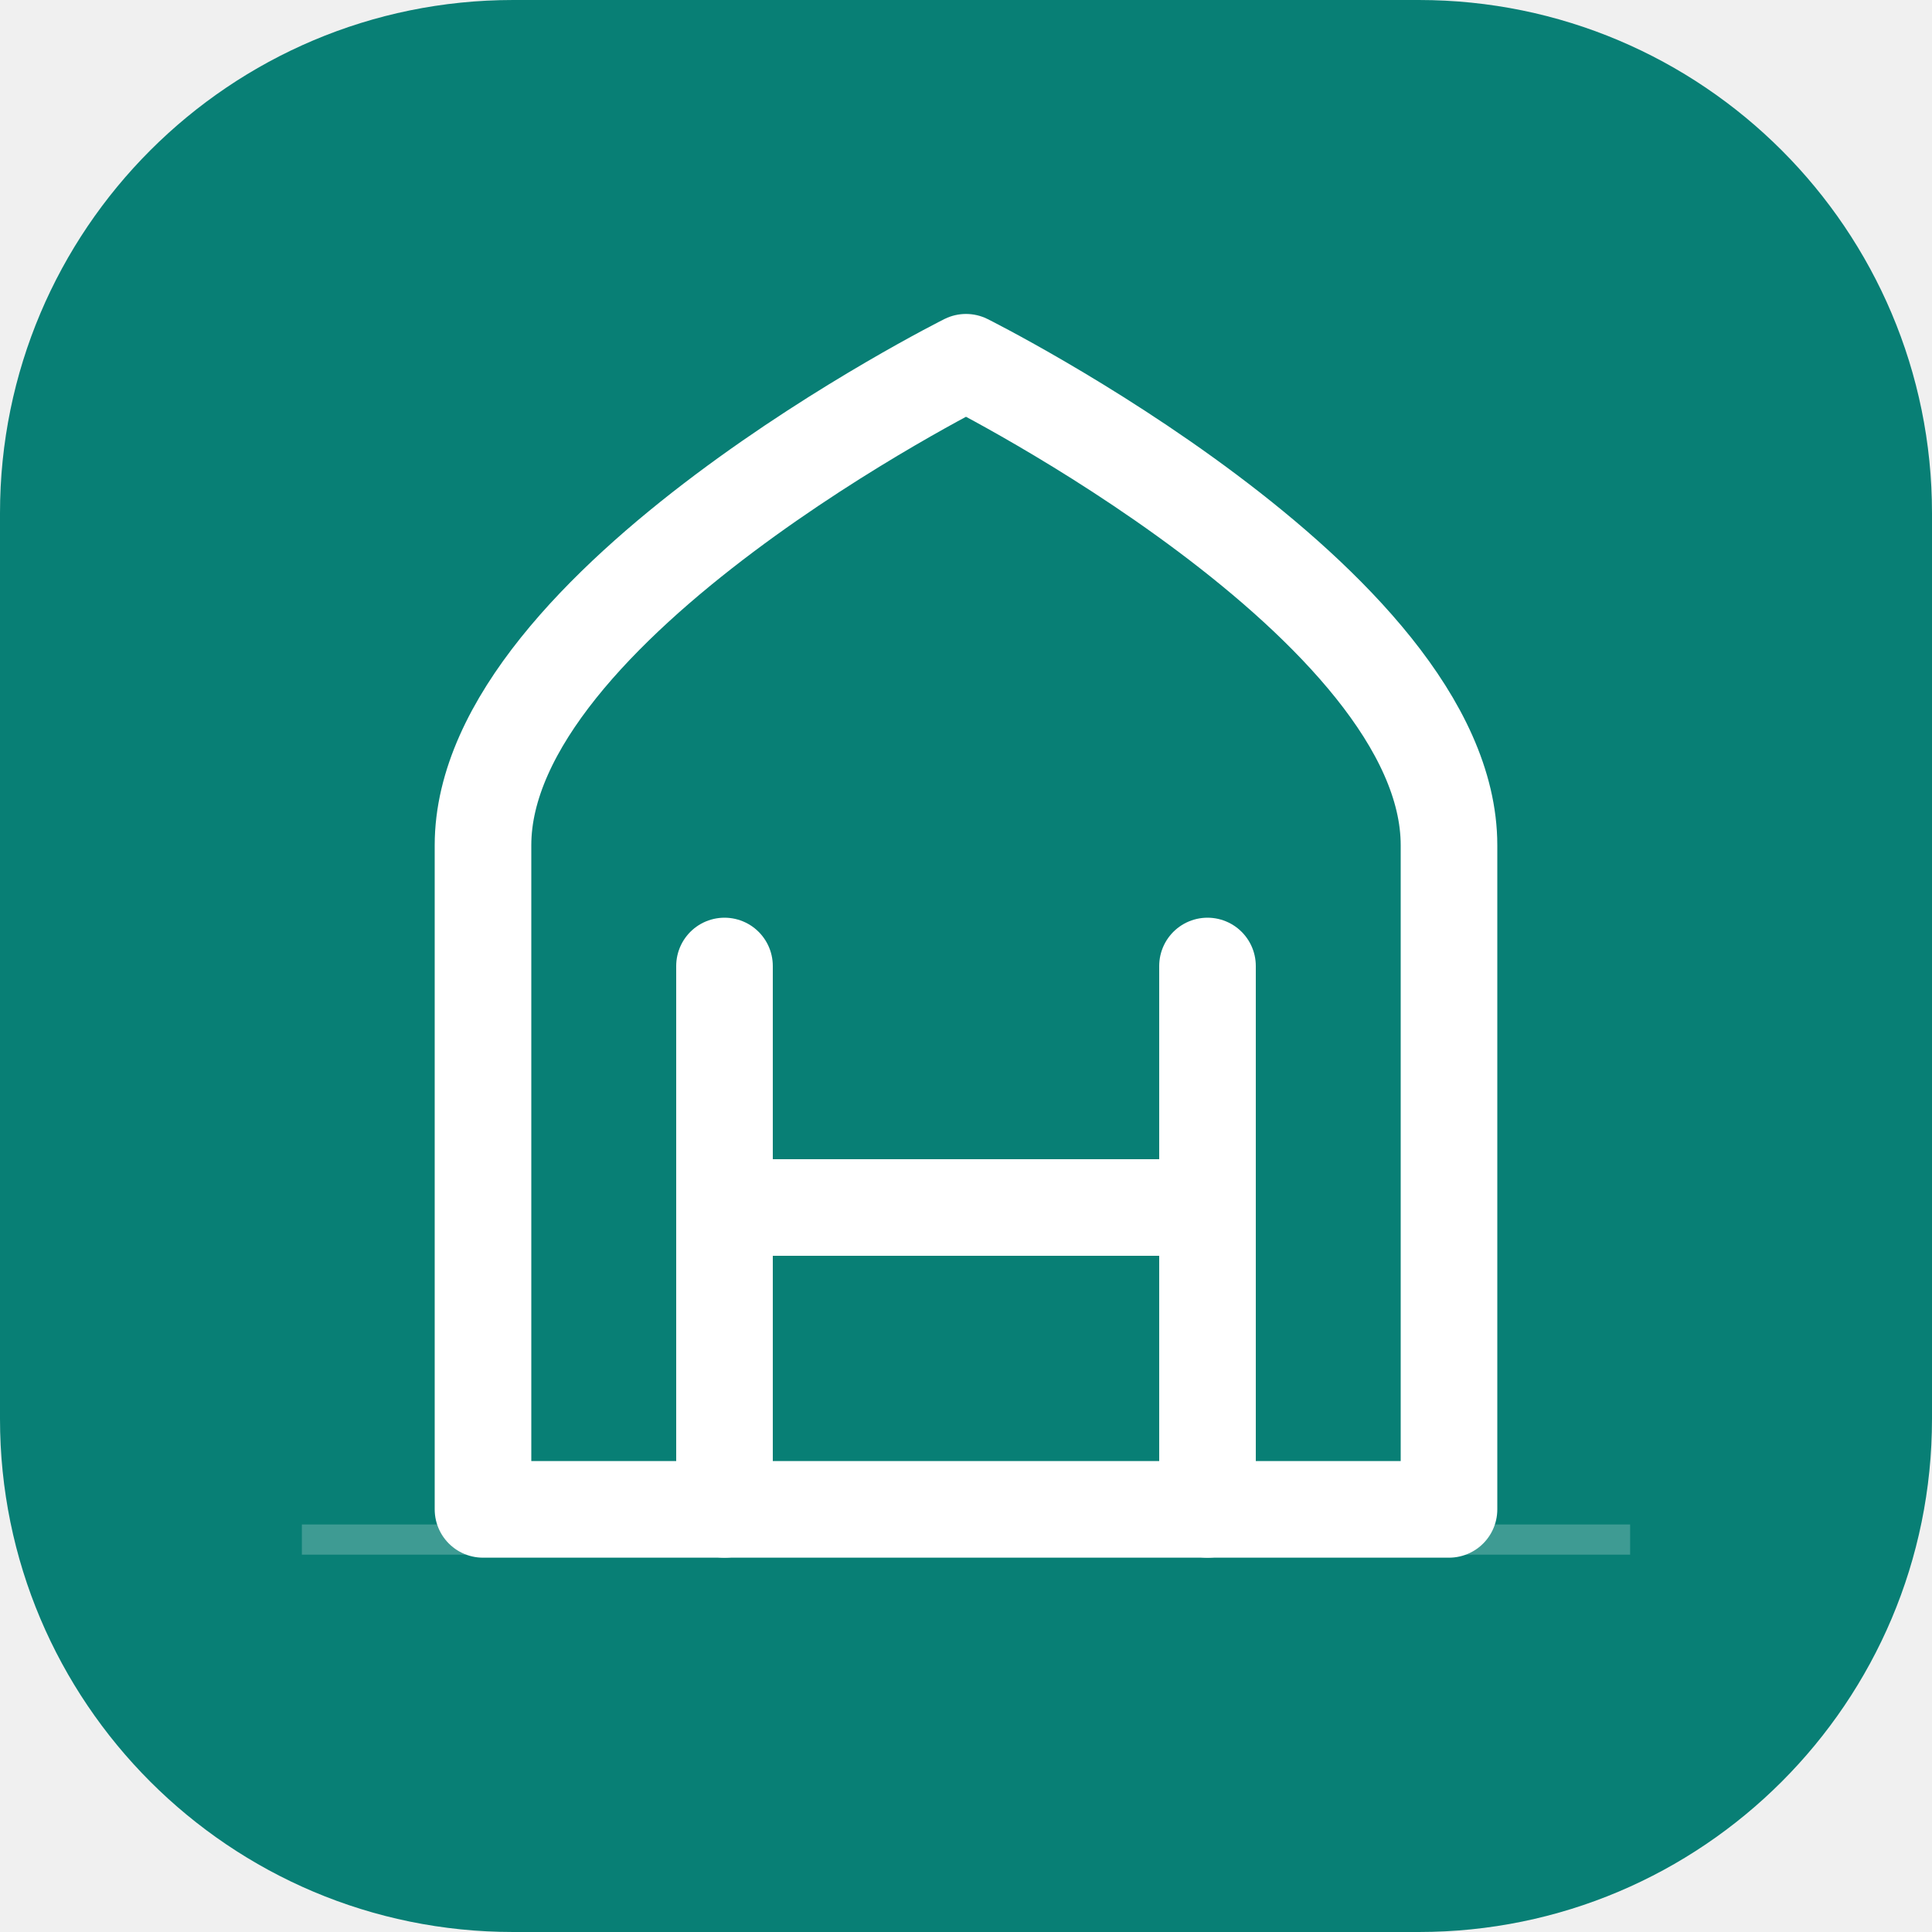
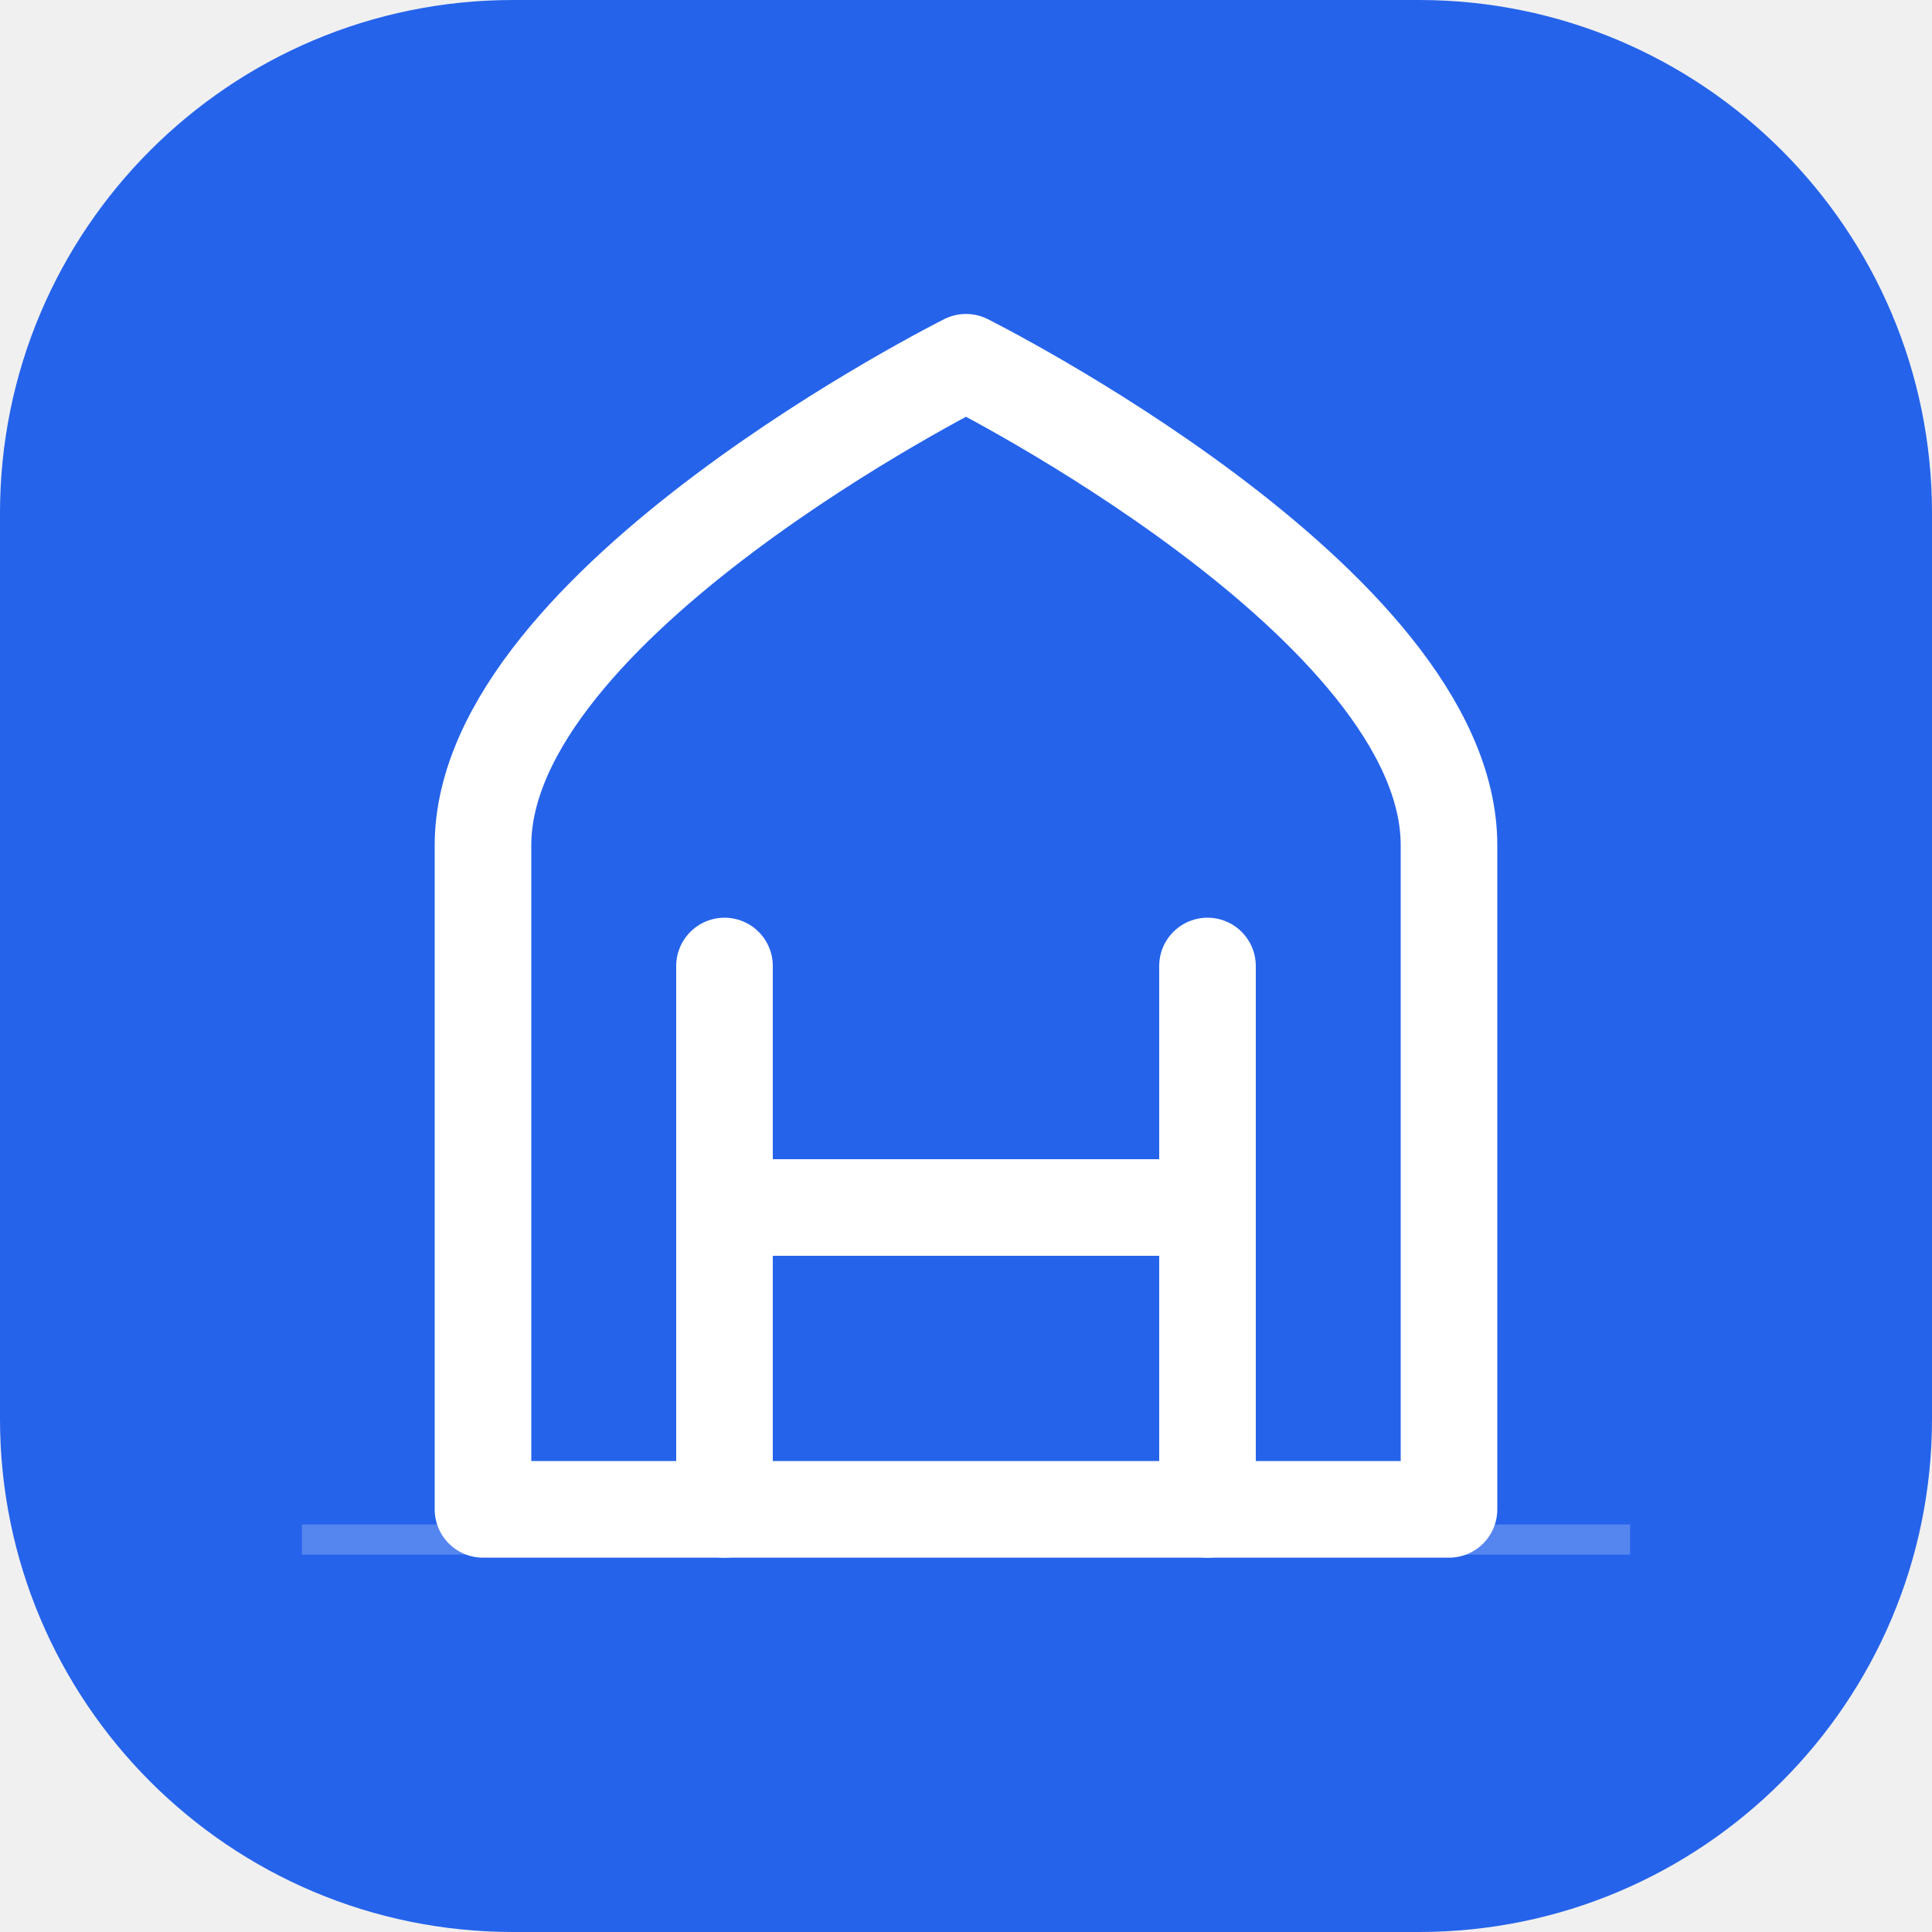
<svg xmlns="http://www.w3.org/2000/svg" viewBox="0 0 64 64" role="img" aria-label="understand your salah logo">
-   <rect width="64" height="64" rx="17" fill="#087f75" />
+   <rect width="64" height="64" rx="17" fill="#2563eb" />
  <path d="M10 51h44" stroke="#fff" opacity=".22" />
  <g transform="translate(8 8) scale(2)" fill="none" stroke="#fff" stroke-width="1.6" stroke-linecap="round" stroke-linejoin="round">
    <path d="M4 21V10c0-4 8-8 8-8s8 4 8 8v11H4Z" />
    <path d="M8 21v-9m8 9v-9m-8 4h8" />
  </g>
</svg>
